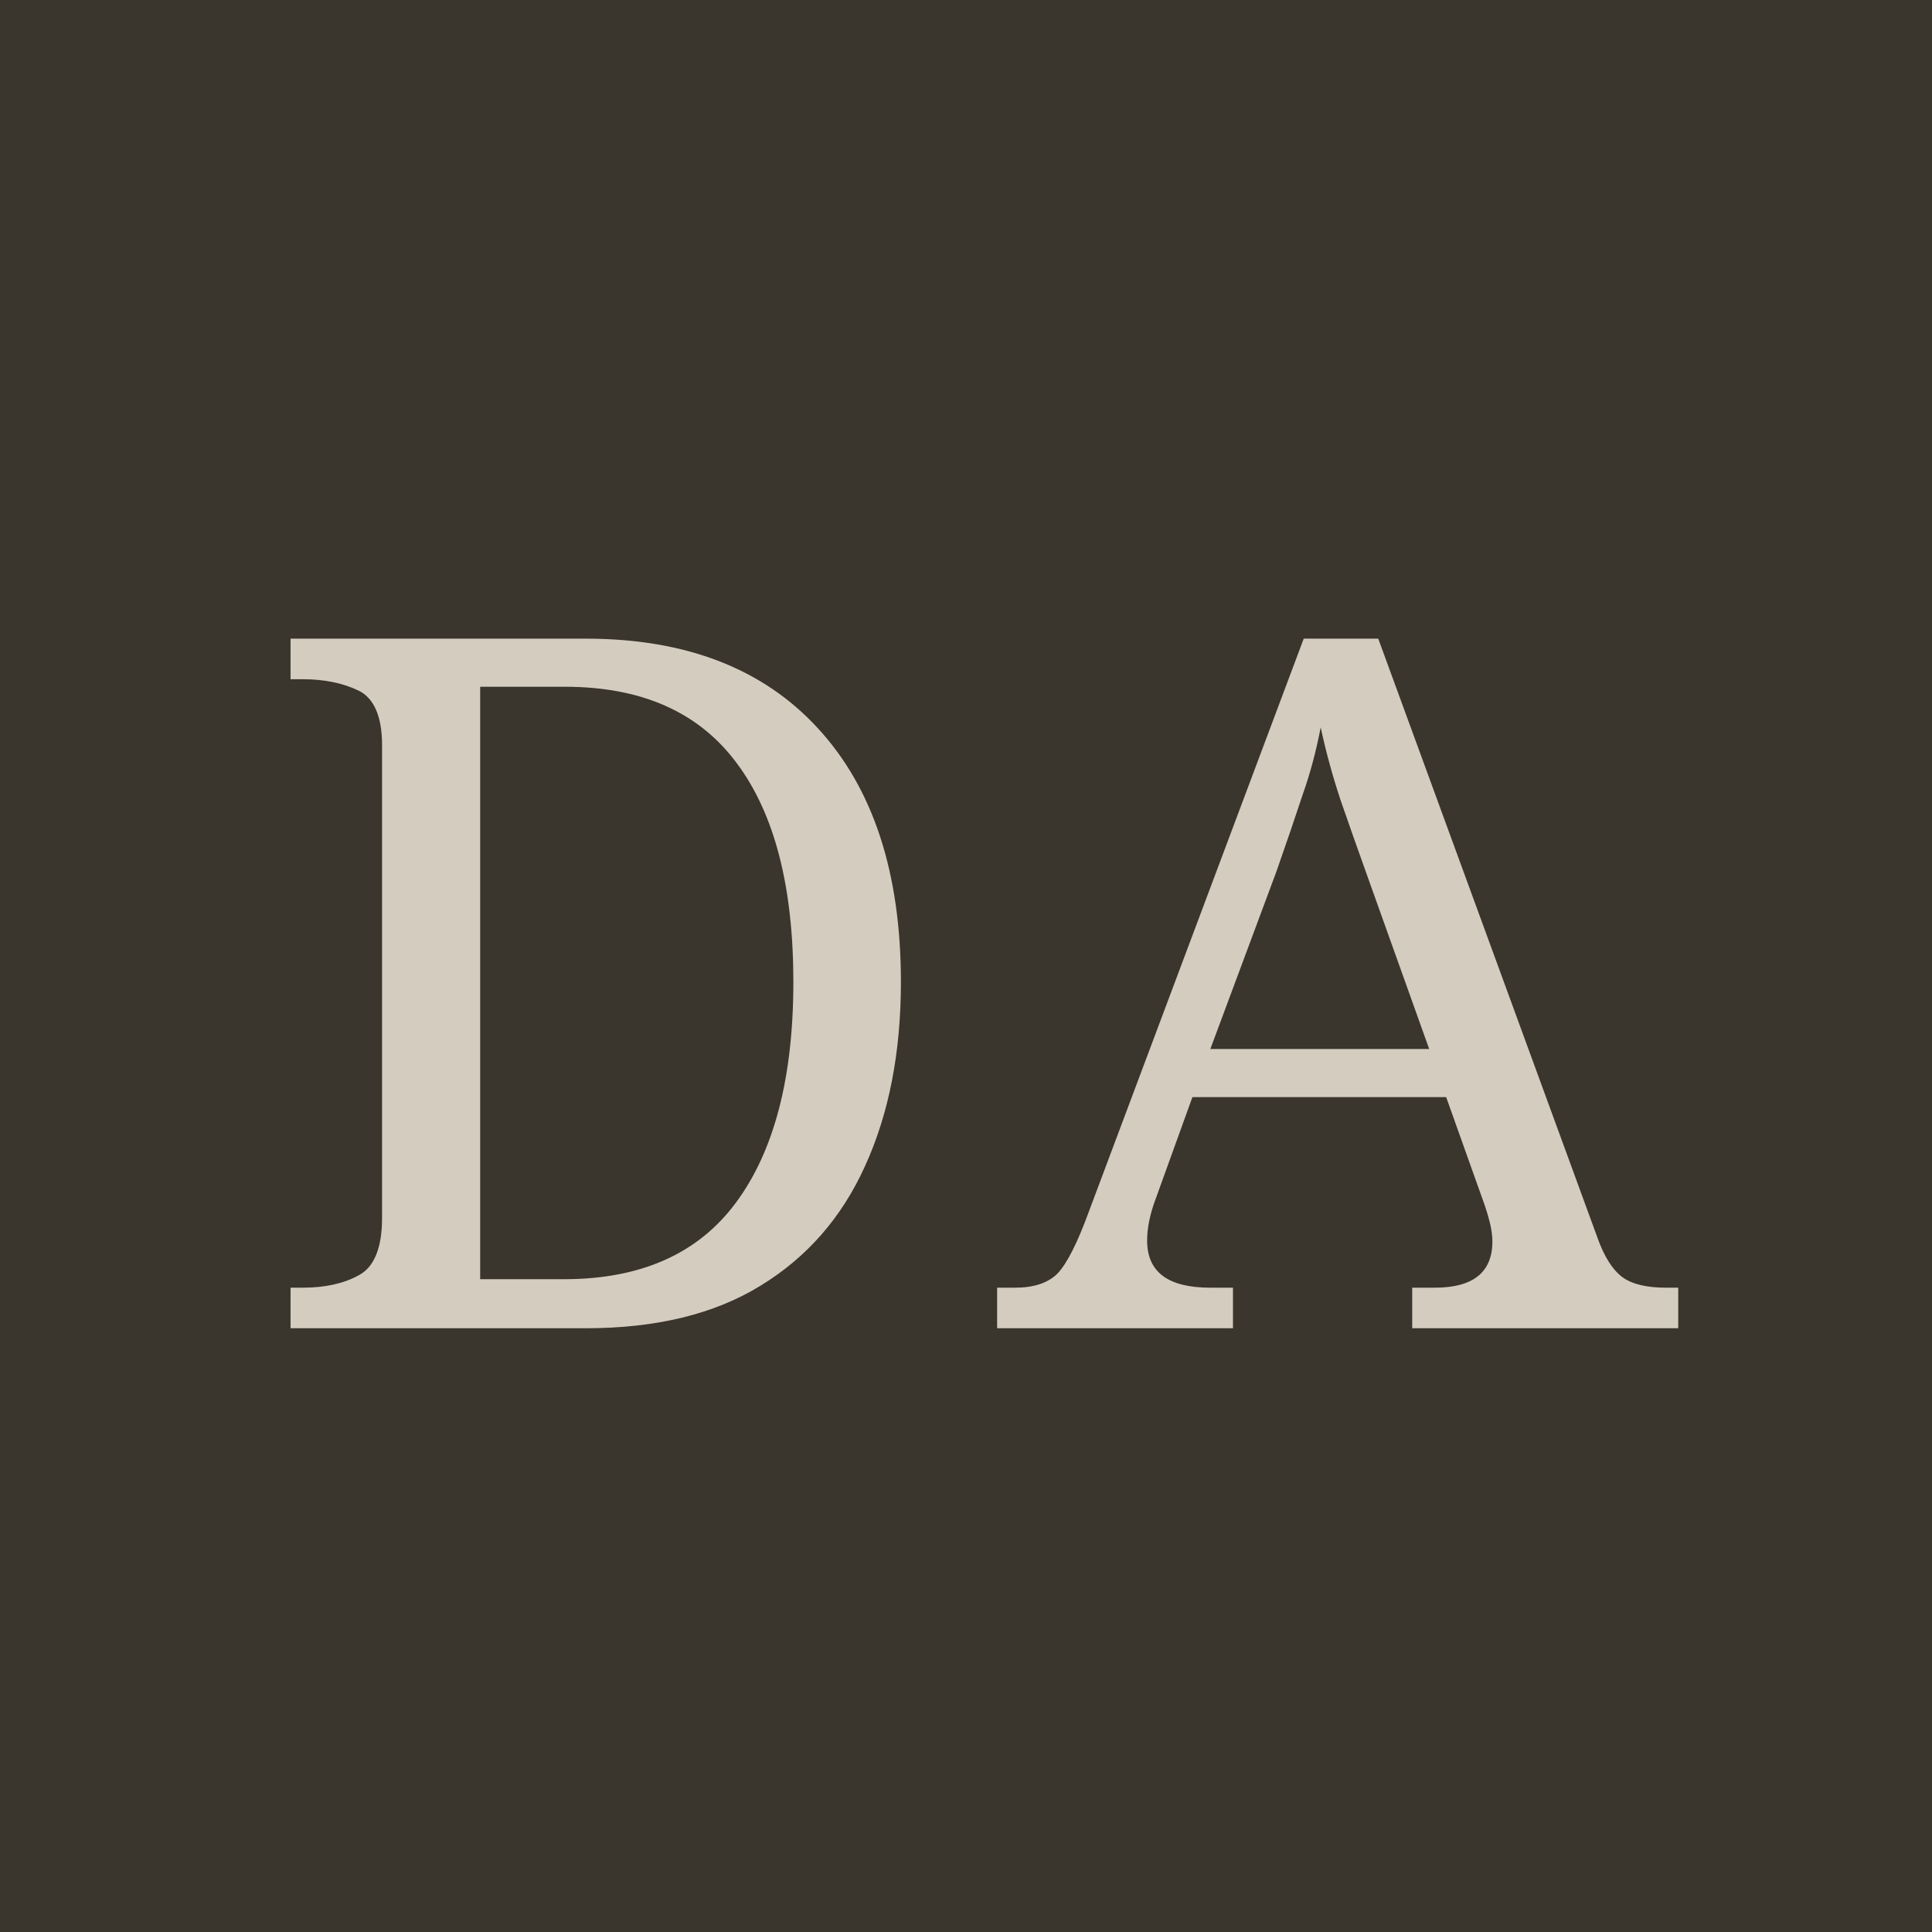
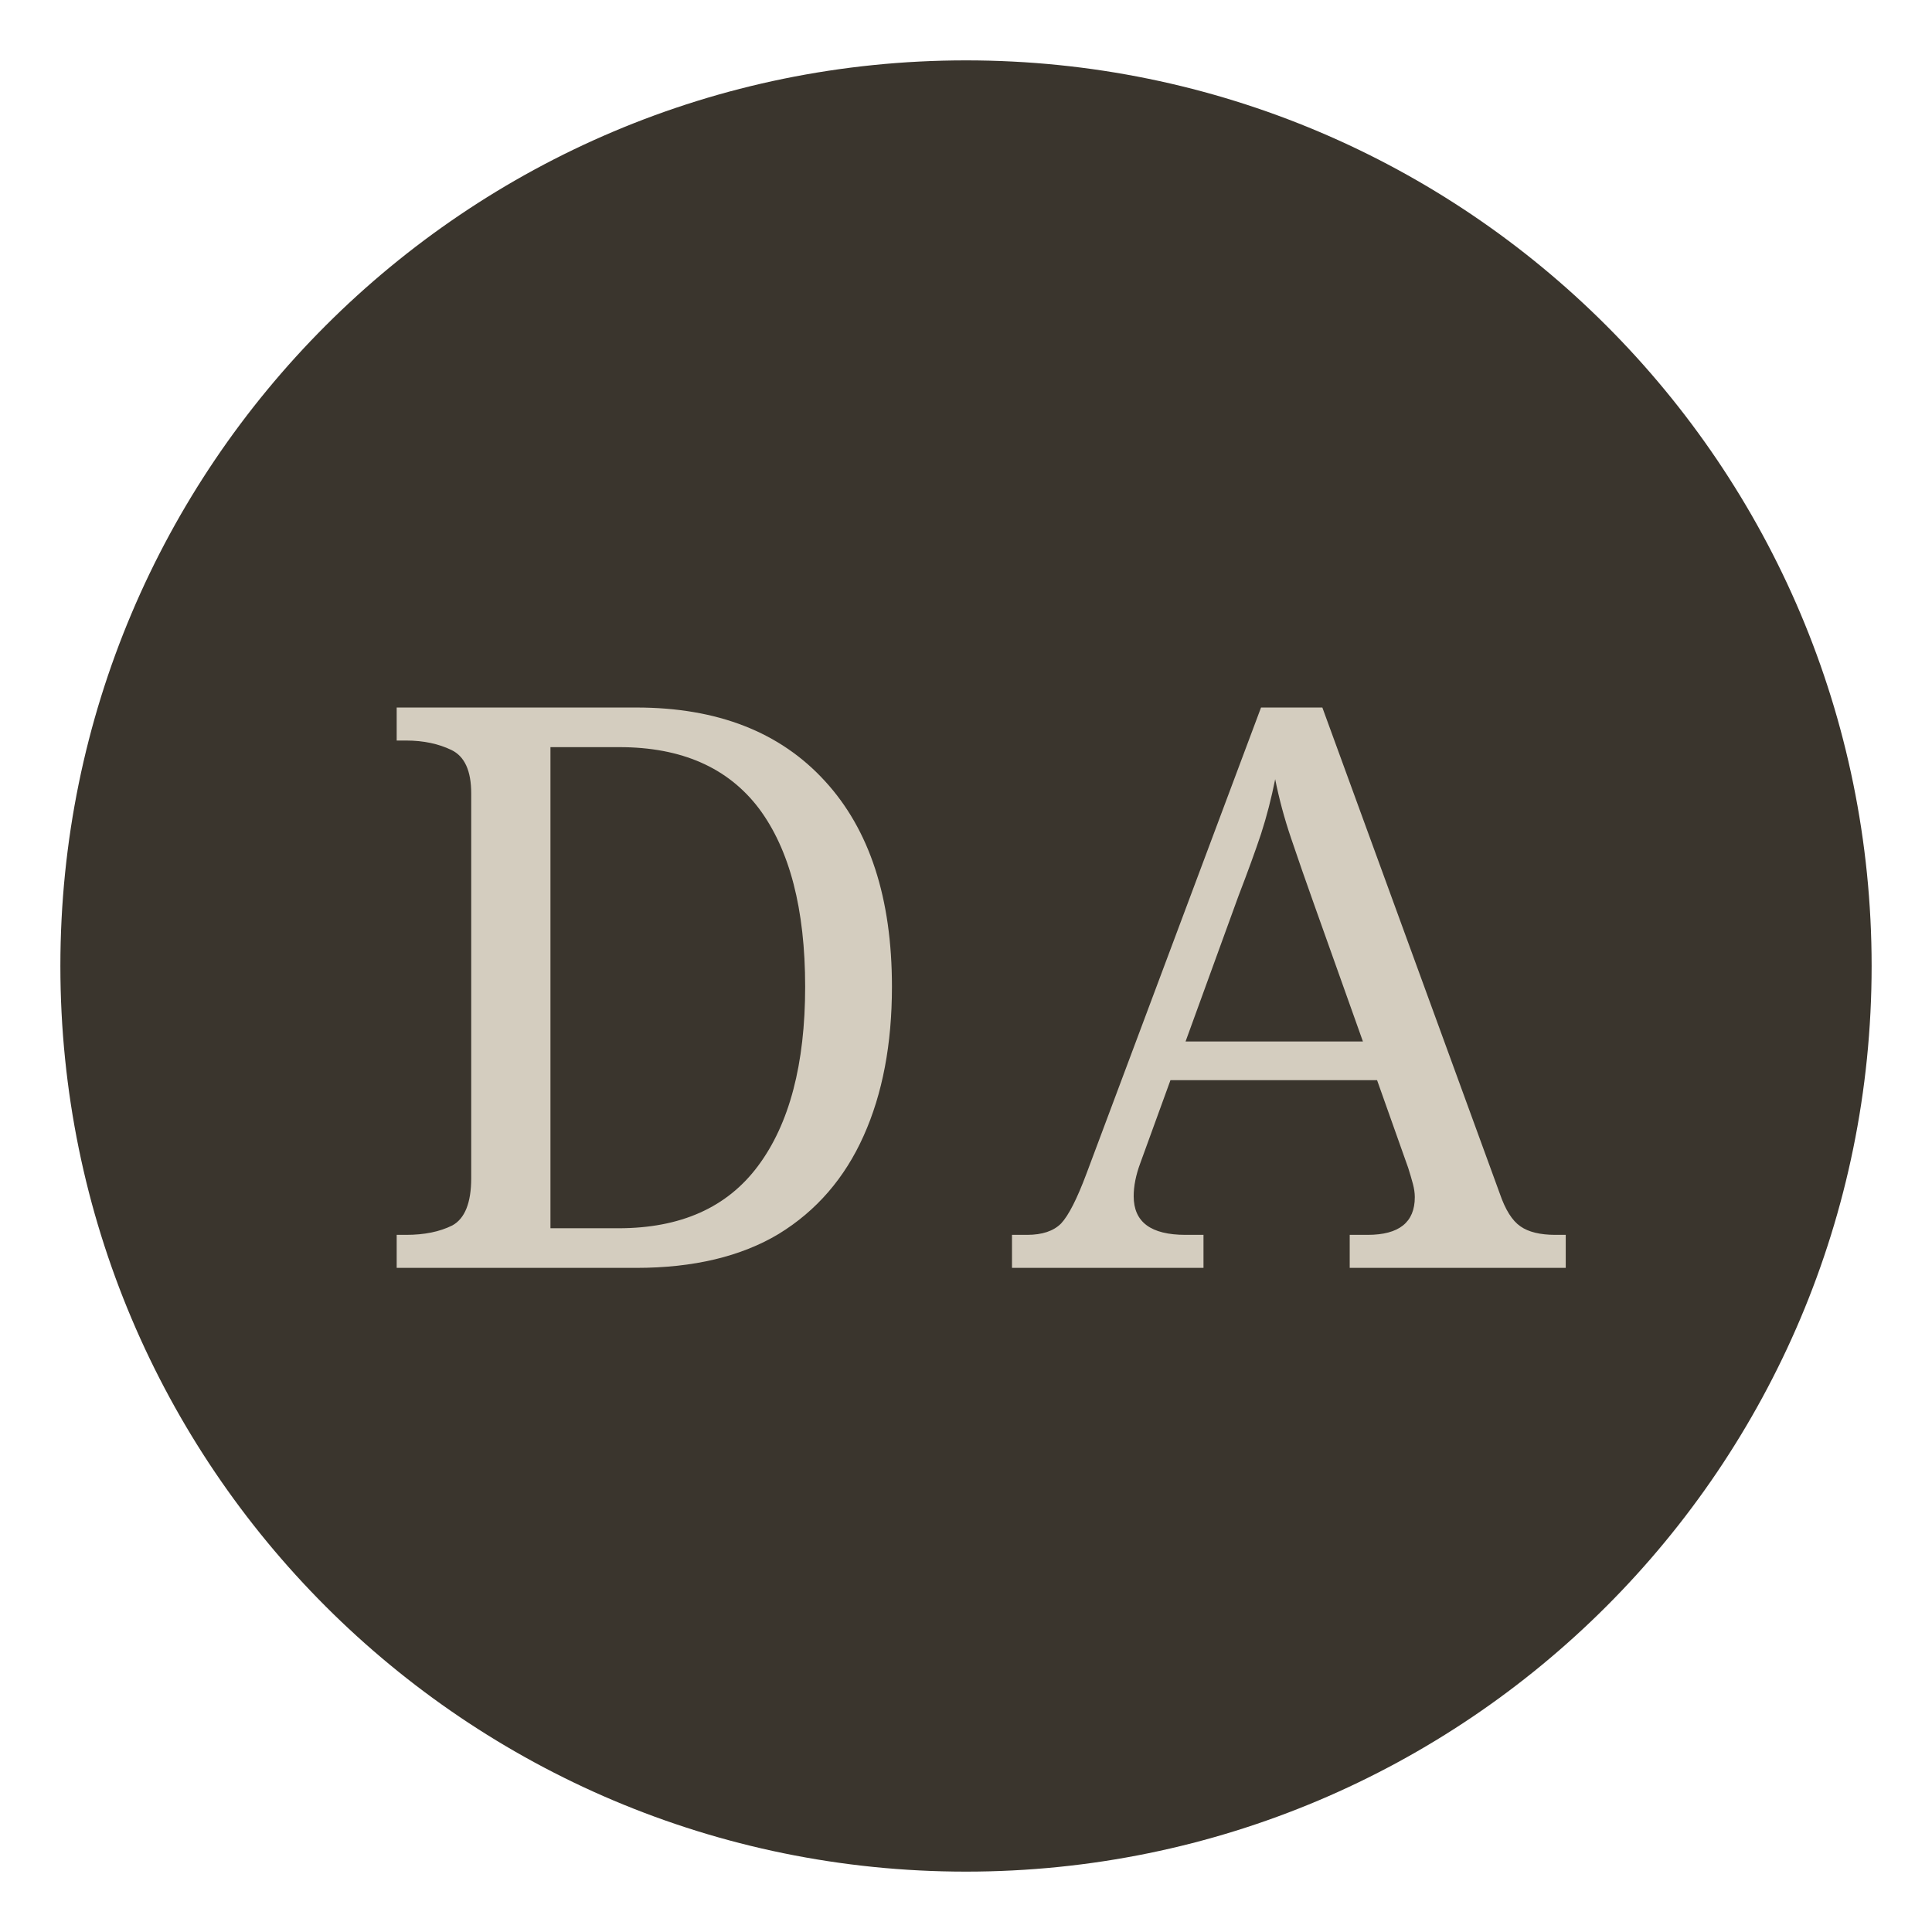
<svg xmlns="http://www.w3.org/2000/svg" viewBox="0 0 32 32">
-   <rect width="32" height="32" fill="#3a352d" />
-   <text x="16" y="22" font-family="Georgia, serif" font-size="16" font-weight="300" fill="#d4cdbf" text-anchor="middle" letter-spacing="1">DA</text>
+   <circle cx="16" cy="16" r="15" fill="#3a352d" />
+   <text x="16" y="21" font-family="Georgia, serif" font-size="13" font-weight="400" fill="#d4cdbf" text-anchor="middle" letter-spacing="1.5">DA</text>
</svg>
